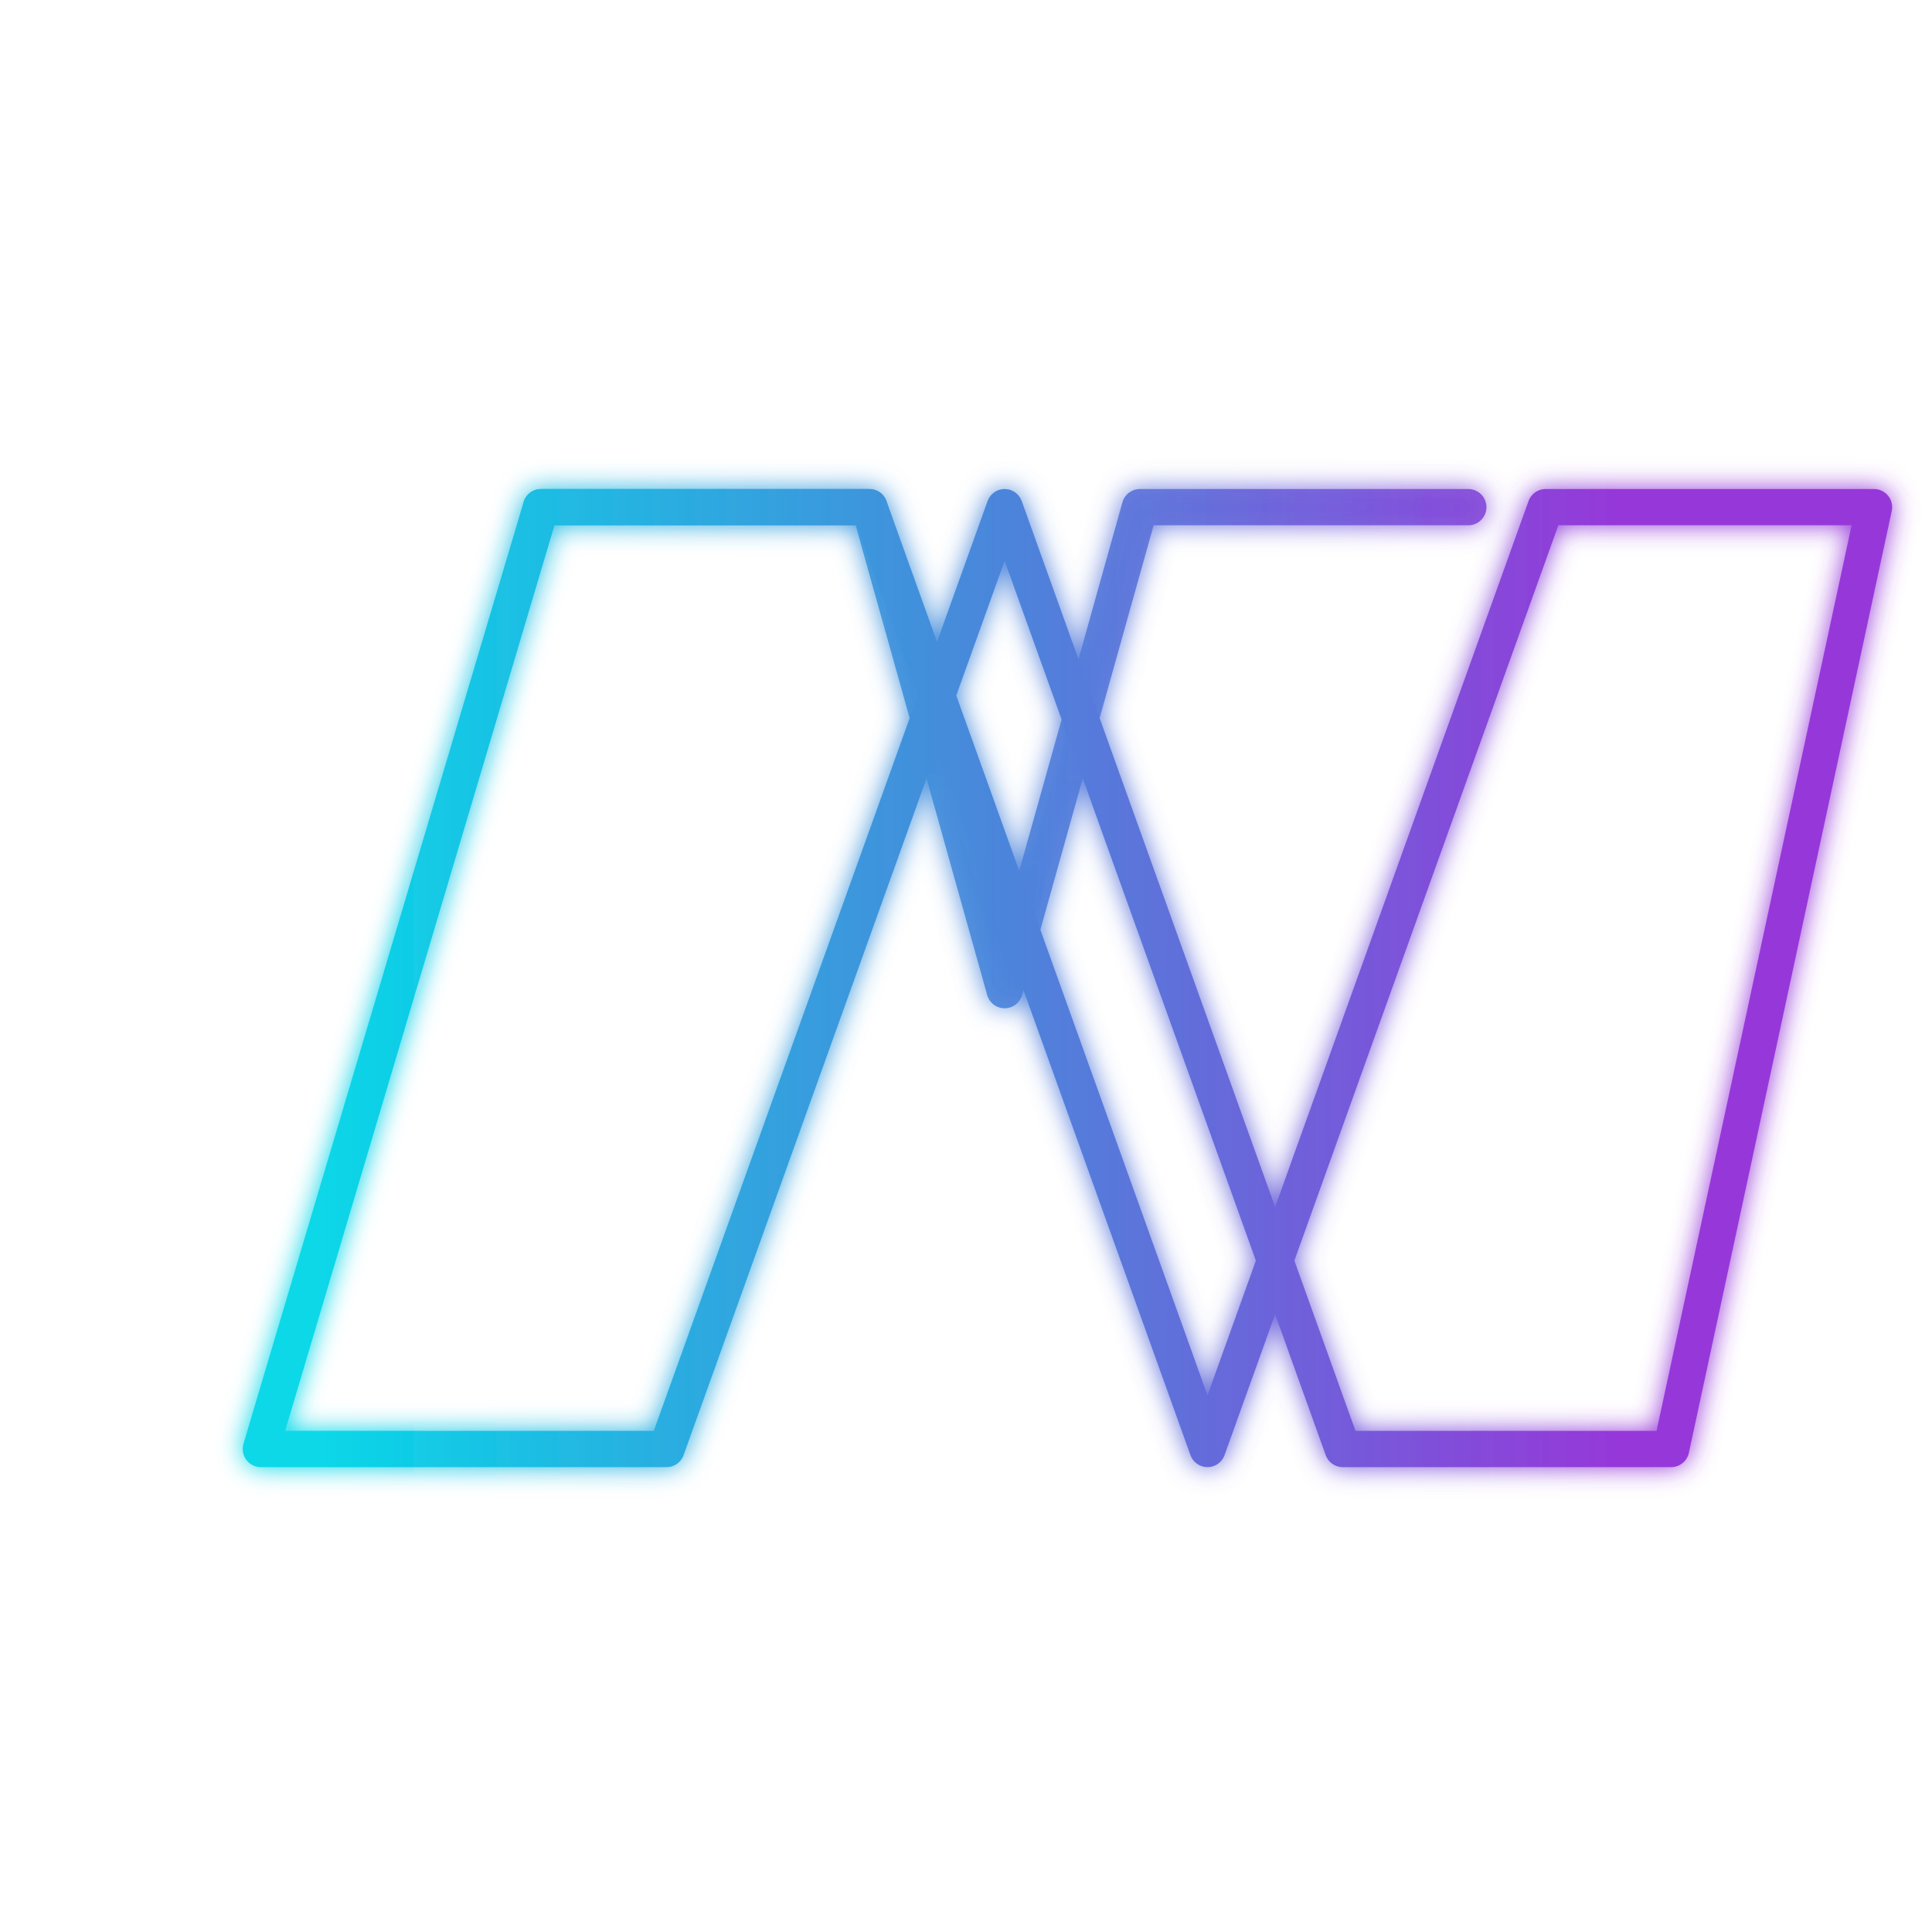
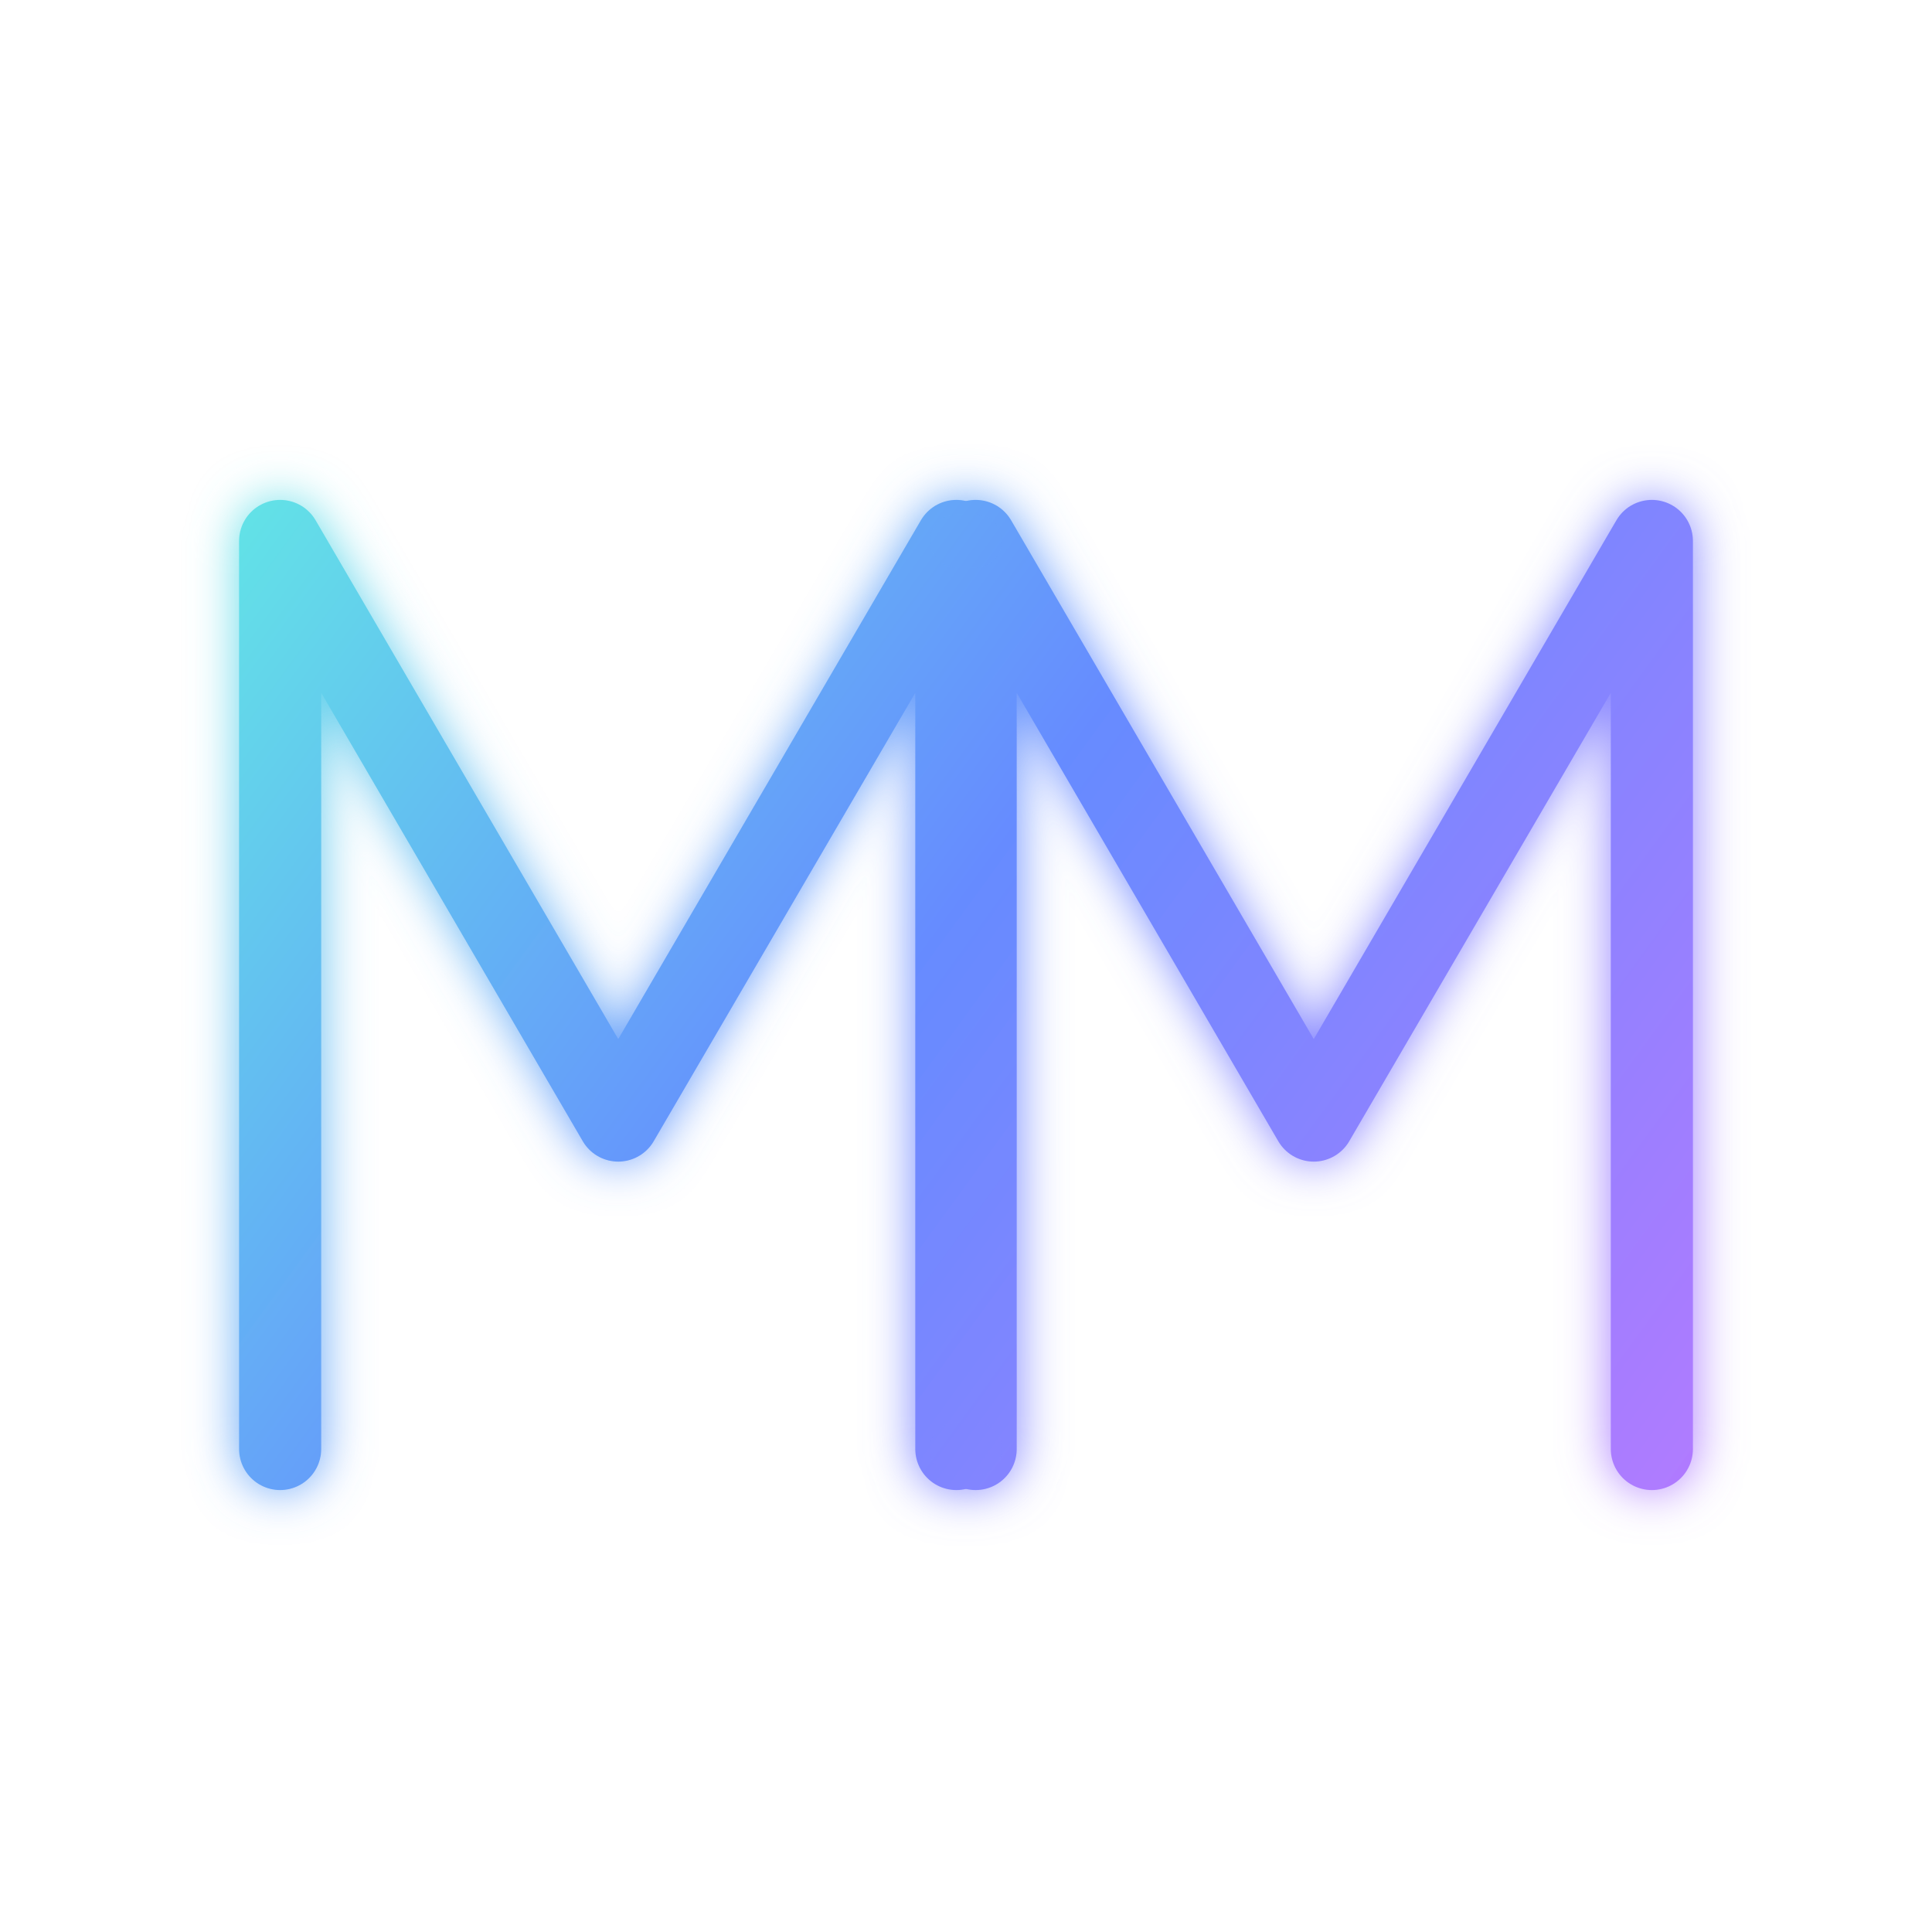
<svg xmlns="http://www.w3.org/2000/svg" viewBox="0 0 400 400" role="img" aria-labelledby="title desc">
  <defs>
-     <linearGradient id="ribbon" x1="65" y1="200" x2="335" y2="200" gradientUnits="userSpaceOnUse">
-       <stop stop-color="#08D8E8" />
-       <stop offset=".48" stop-color="#448DDB" />
-       <stop offset="1" stop-color="#9638D9" />
+     <linearGradient id="mm-gradient" x1="48" y1="90" x2="350" y2="310" gradientUnits="userSpaceOnUse">
+       <stop offset="0" stop-color="#62E8E5" />
+       <stop offset=".48" stop-color="#668BFF" />
+       <stop offset="1" stop-color="#B17AFF" />
    </linearGradient>
-     <filter id="glow" x="-25%" y="-25%" width="150%" height="150%">
-       <feGaussianBlur stdDeviation="2.6" result="b" />
+     <filter id="soft-glow" x="-35%" y="-35%" width="170%" height="170%">
+       <feGaussianBlur stdDeviation="5" result="blur" />
      <feMerge>
-         <feMergeNode in="b" />
+         <feMergeNode in="blur" />
        <feMergeNode in="SourceGraphic" />
      </feMerge>
    </filter>
  </defs>
-   <g fill="none" stroke="url(#ribbon)" stroke-width="7.5" stroke-linecap="round" stroke-linejoin="round" filter="url(#glow)">
-     <path d="M54 300 L112 105 L180 105 L250 300 L320 105 L388 105 L346 300 L278 300 L208 105 L138 300 Z" />
-     <path d="M112 105 L180 105 L208 205 L236 105 L304 105" opacity=".92" />
+   <g class="monika-mark" fill="none" stroke="url(#mm-gradient)" stroke-width="17" stroke-linecap="round" stroke-linejoin="round" filter="url(#soft-glow)">
+     <g class="m-left">
+       <path d="M58 300 V112 L128 232 L198 112 V300" />
+     </g>
+     <g class="m-right">
+       <path d="M202 300 V112 L272 232 L342 112 V300" />
+     </g>
+     <path class="center-link" d="M198 112 L202 112 M198 300 L202 300" stroke-width="11" opacity=".9" />
  </g>
  <style>
- g{transform-origin:200px 200px;animation:calmGlow 3.6s ease-in-out infinite}
- @keyframes calmGlow{0%,100%{opacity:.92;transform:scale(1)}50%{opacity:1;transform:scale(1.012)}}
- @media(prefers-reduced-motion:reduce){g{animation:none}}
+   .monika-mark{transform-box:fill-box;transform-origin:center;animation:mark-turn 9s ease-in-out infinite}
+   .m-left,.m-right{transform-box:fill-box;transform-origin:center;animation:break-left 6.8s cubic-bezier(.65,0,.25,1) infinite}
+   .m-right{animation-name:break-right}
+   .center-link{animation:link-fade 6.8s ease-in-out infinite}
+   @keyframes mark-turn{
+     0%,16%,84%,100%{transform:perspective(700px) rotateY(0deg) scale(1)}
+     38%,62%{transform:perspective(700px) rotateY(16deg) scale(1.025)}
+     50%{transform:perspective(700px) rotateY(0deg) scale(1.04)}
+   }
+   @keyframes break-left{
+     0%,24%,78%,100%{transform:translate(0,0) rotate(0deg);opacity:1}
+     38%,62%{transform:translate(-25px,-13px) rotate(-9deg);opacity:.88}
+     50%{transform:translate(-34px,-19px) rotate(-14deg);opacity:.78}
+   }
+   @keyframes break-right{
+     0%,24%,78%,100%{transform:translate(0,0) rotate(0deg);opacity:1}
+     38%,62%{transform:translate(25px,13px) rotate(9deg);opacity:.88}
+     50%{transform:translate(34px,19px) rotate(14deg);opacity:.78}
+   }
+   @keyframes link-fade{0%,24%,78%,100%{opacity:.9}38%,62%{opacity:.18}50%{opacity:0}}
+   @media(prefers-reduced-motion:reduce){
+     .monika-mark,.m-left,.m-right,.center-link{animation:none}
+   }
</style>
</svg>
